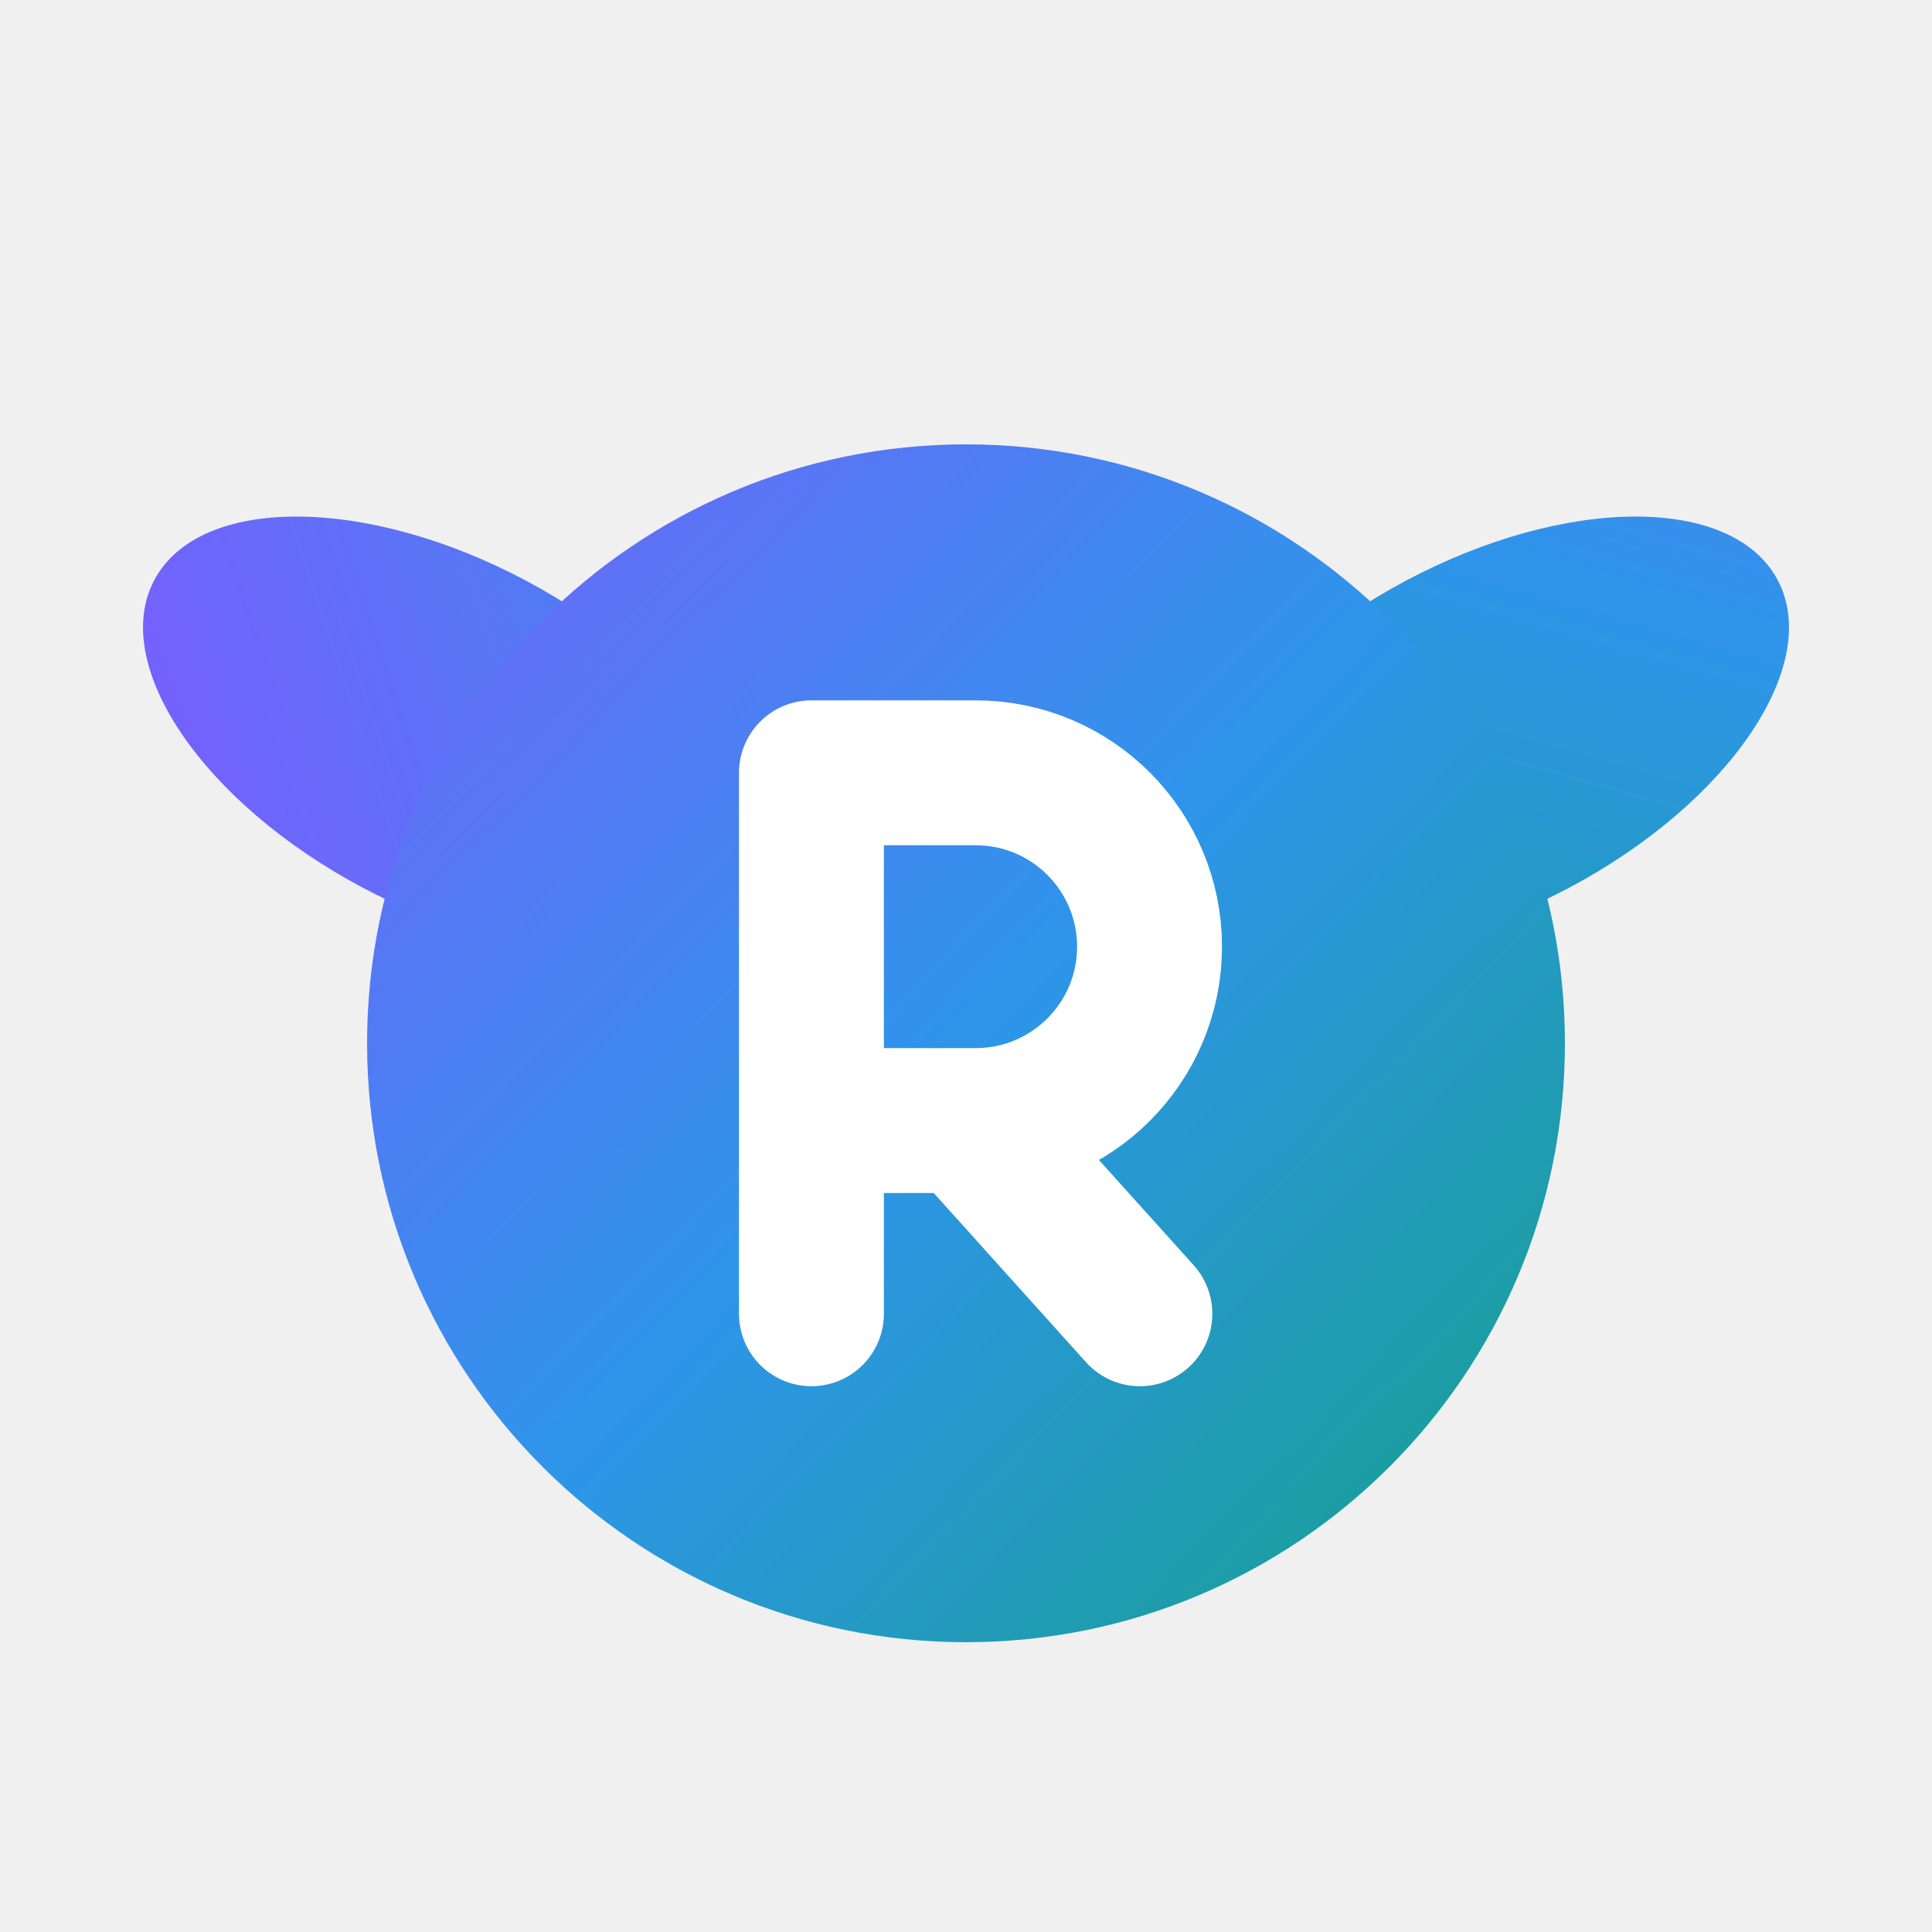
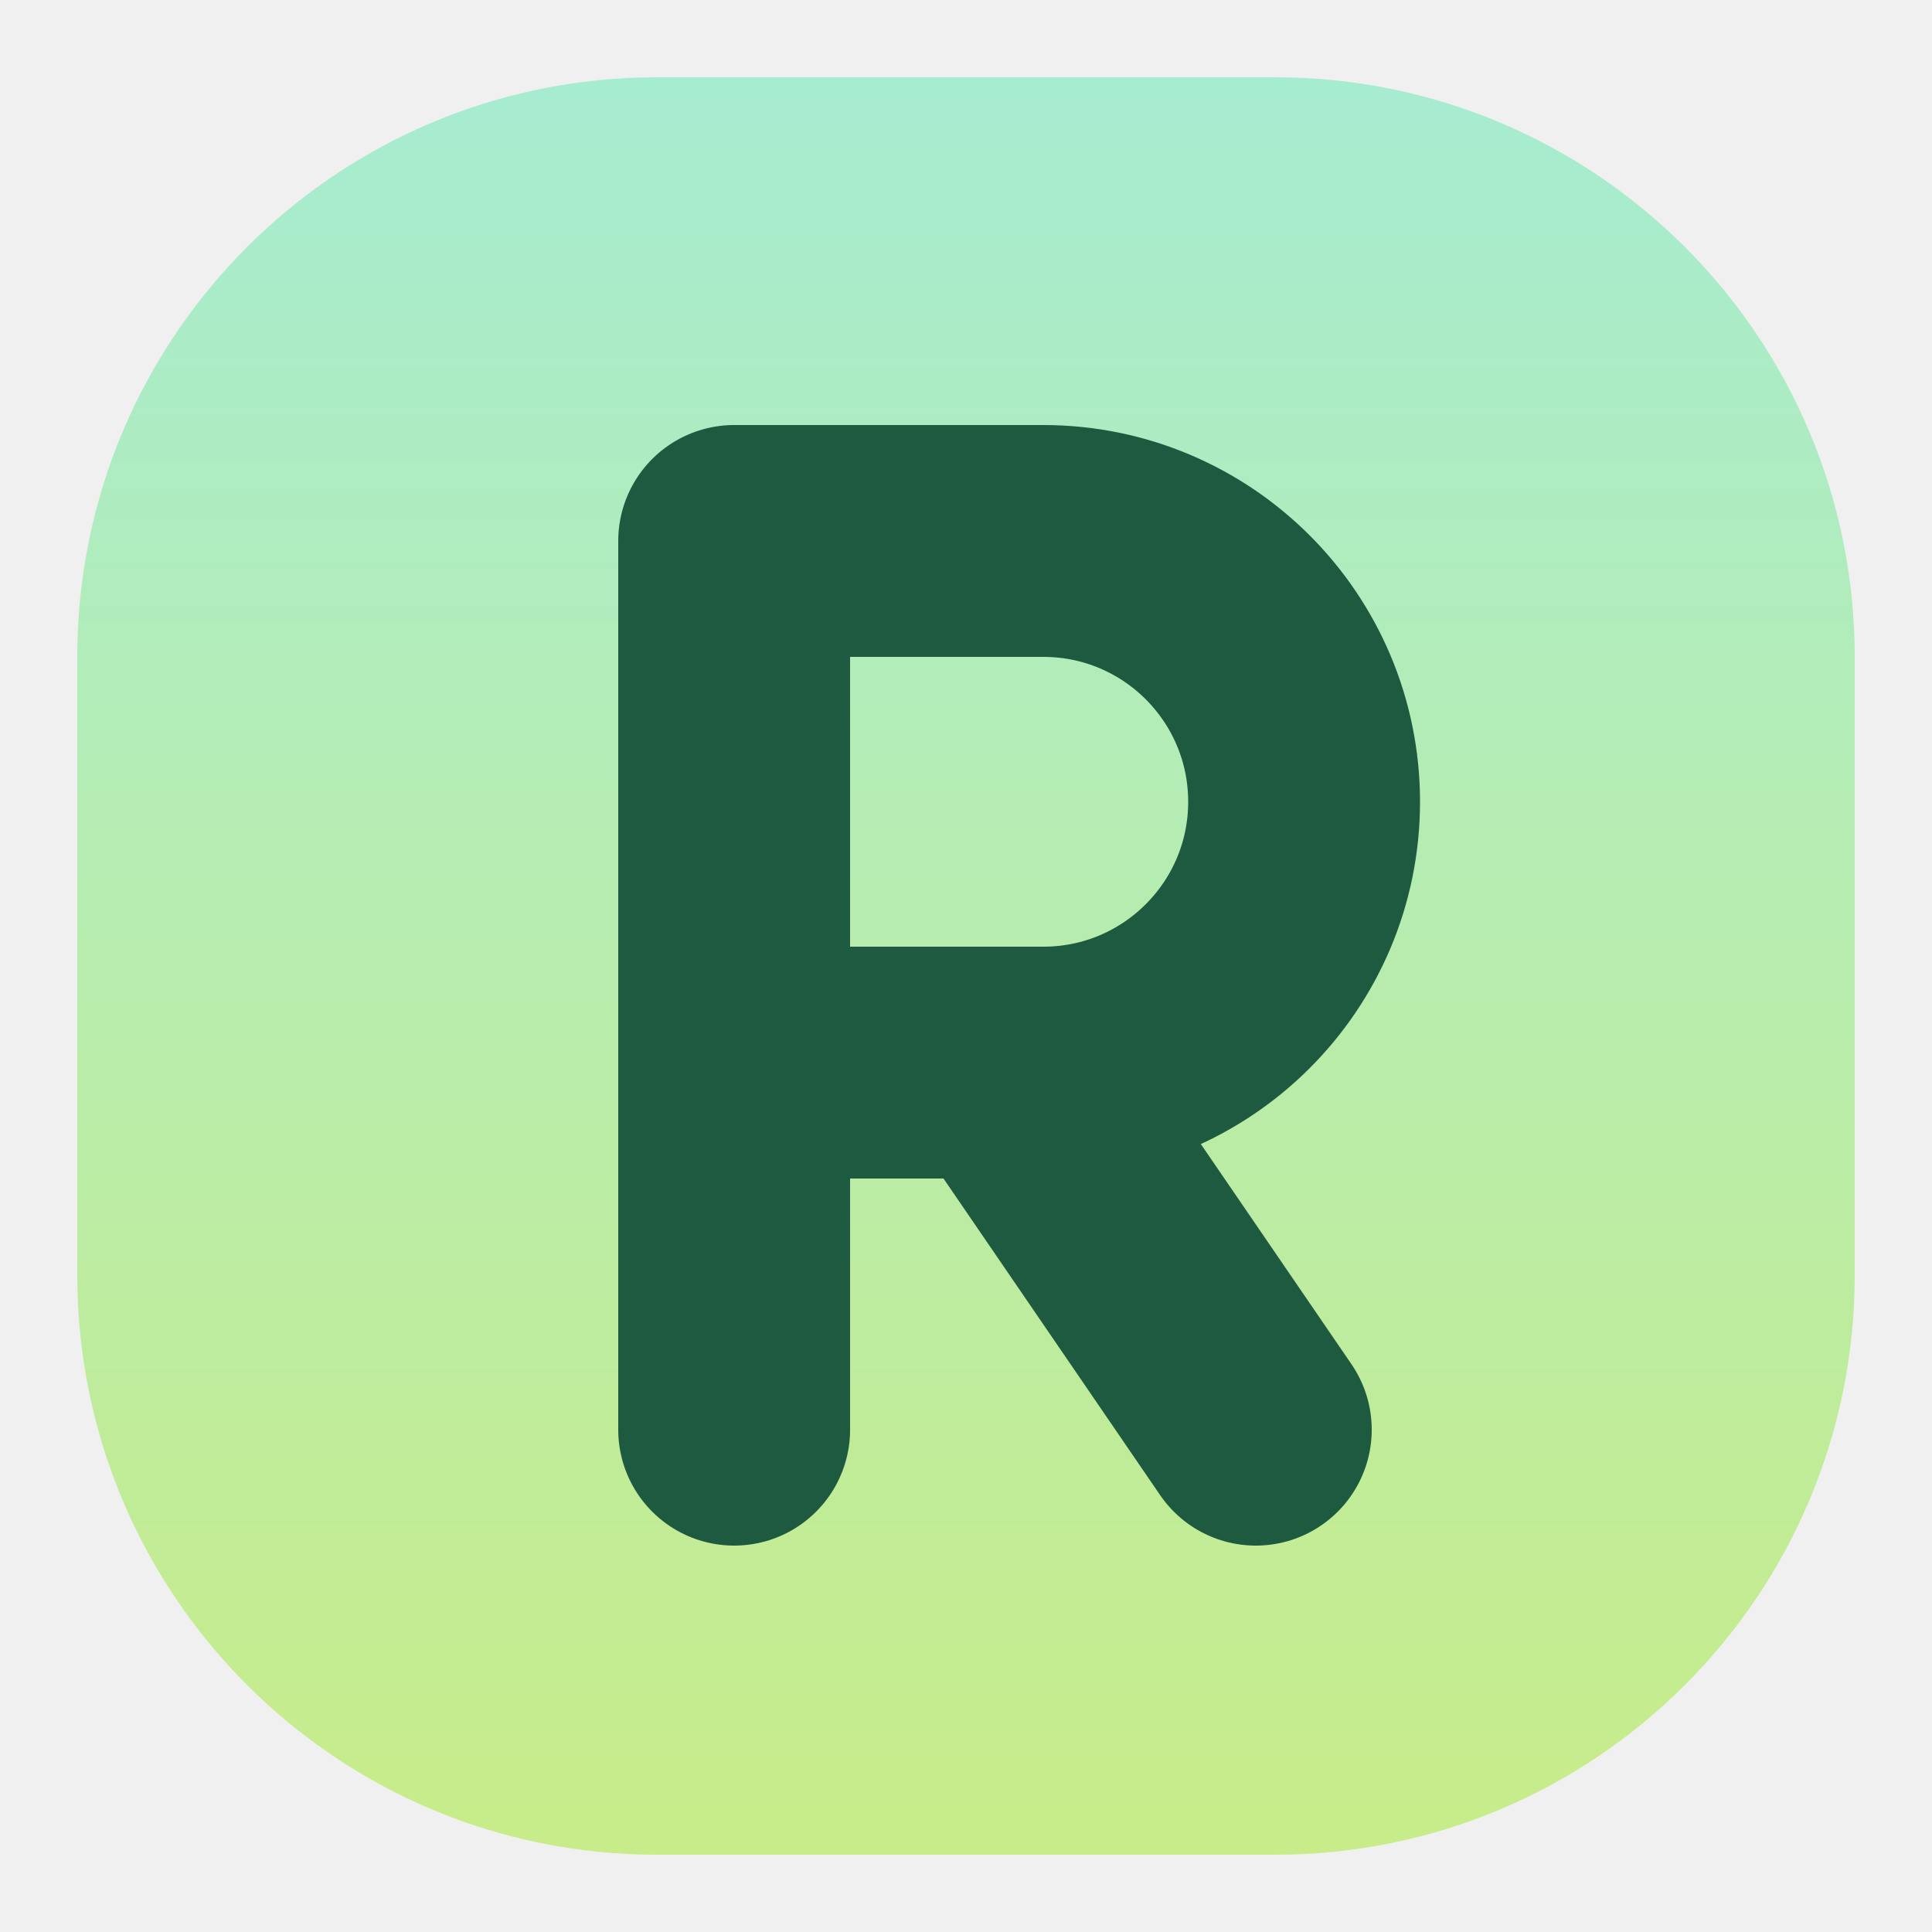
<svg xmlns="http://www.w3.org/2000/svg" viewBox="0 0 200 200">
  <defs>
-     <linearGradient id="lg" gradientUnits="userSpaceOnUse" x1="30" y1="40" x2="170" y2="175">
-       <stop offset="0" stop-color="#7B5CFF" />
-       <stop offset=".5" stop-color="#2E95EA" />
-       <stop offset="1" stop-color="#12A27C" />
+     <linearGradient id="lg" x1="0" y1="0" x2="0" y2="1">
+       <stop offset="0" stop-color="#A6ECD2" />
+       <stop offset="1" stop-color="#C8EC88" />
    </linearGradient>
  </defs>
-   <ellipse cx="46" cy="76" rx="18" ry="34" transform="rotate(-62 46 76)" fill="url(#lg)" />
-   <ellipse cx="154" cy="76" rx="18" ry="34" transform="rotate(62 154 76)" fill="url(#lg)" />
-   <circle cx="100" cy="108" r="62" fill="url(#lg)" />
-   <path d="M84 136 L84 80 L101 80 A18 18 0 0 1 101 116 L84 116 M100 116 L118 136" fill="none" stroke="#fff" stroke-width="15" stroke-linecap="round" stroke-linejoin="round" />
+   <rect x="8" y="8" width="184" height="184" rx="60" fill="url(#lg)" />
+   <path d="M76 148 V56 H108 A27 27 0 0 1 108 110 H76 M104 110 L130 148" fill="none" stroke="#1D5A40" stroke-width="24" stroke-linecap="round" stroke-linejoin="round" />
</svg>
